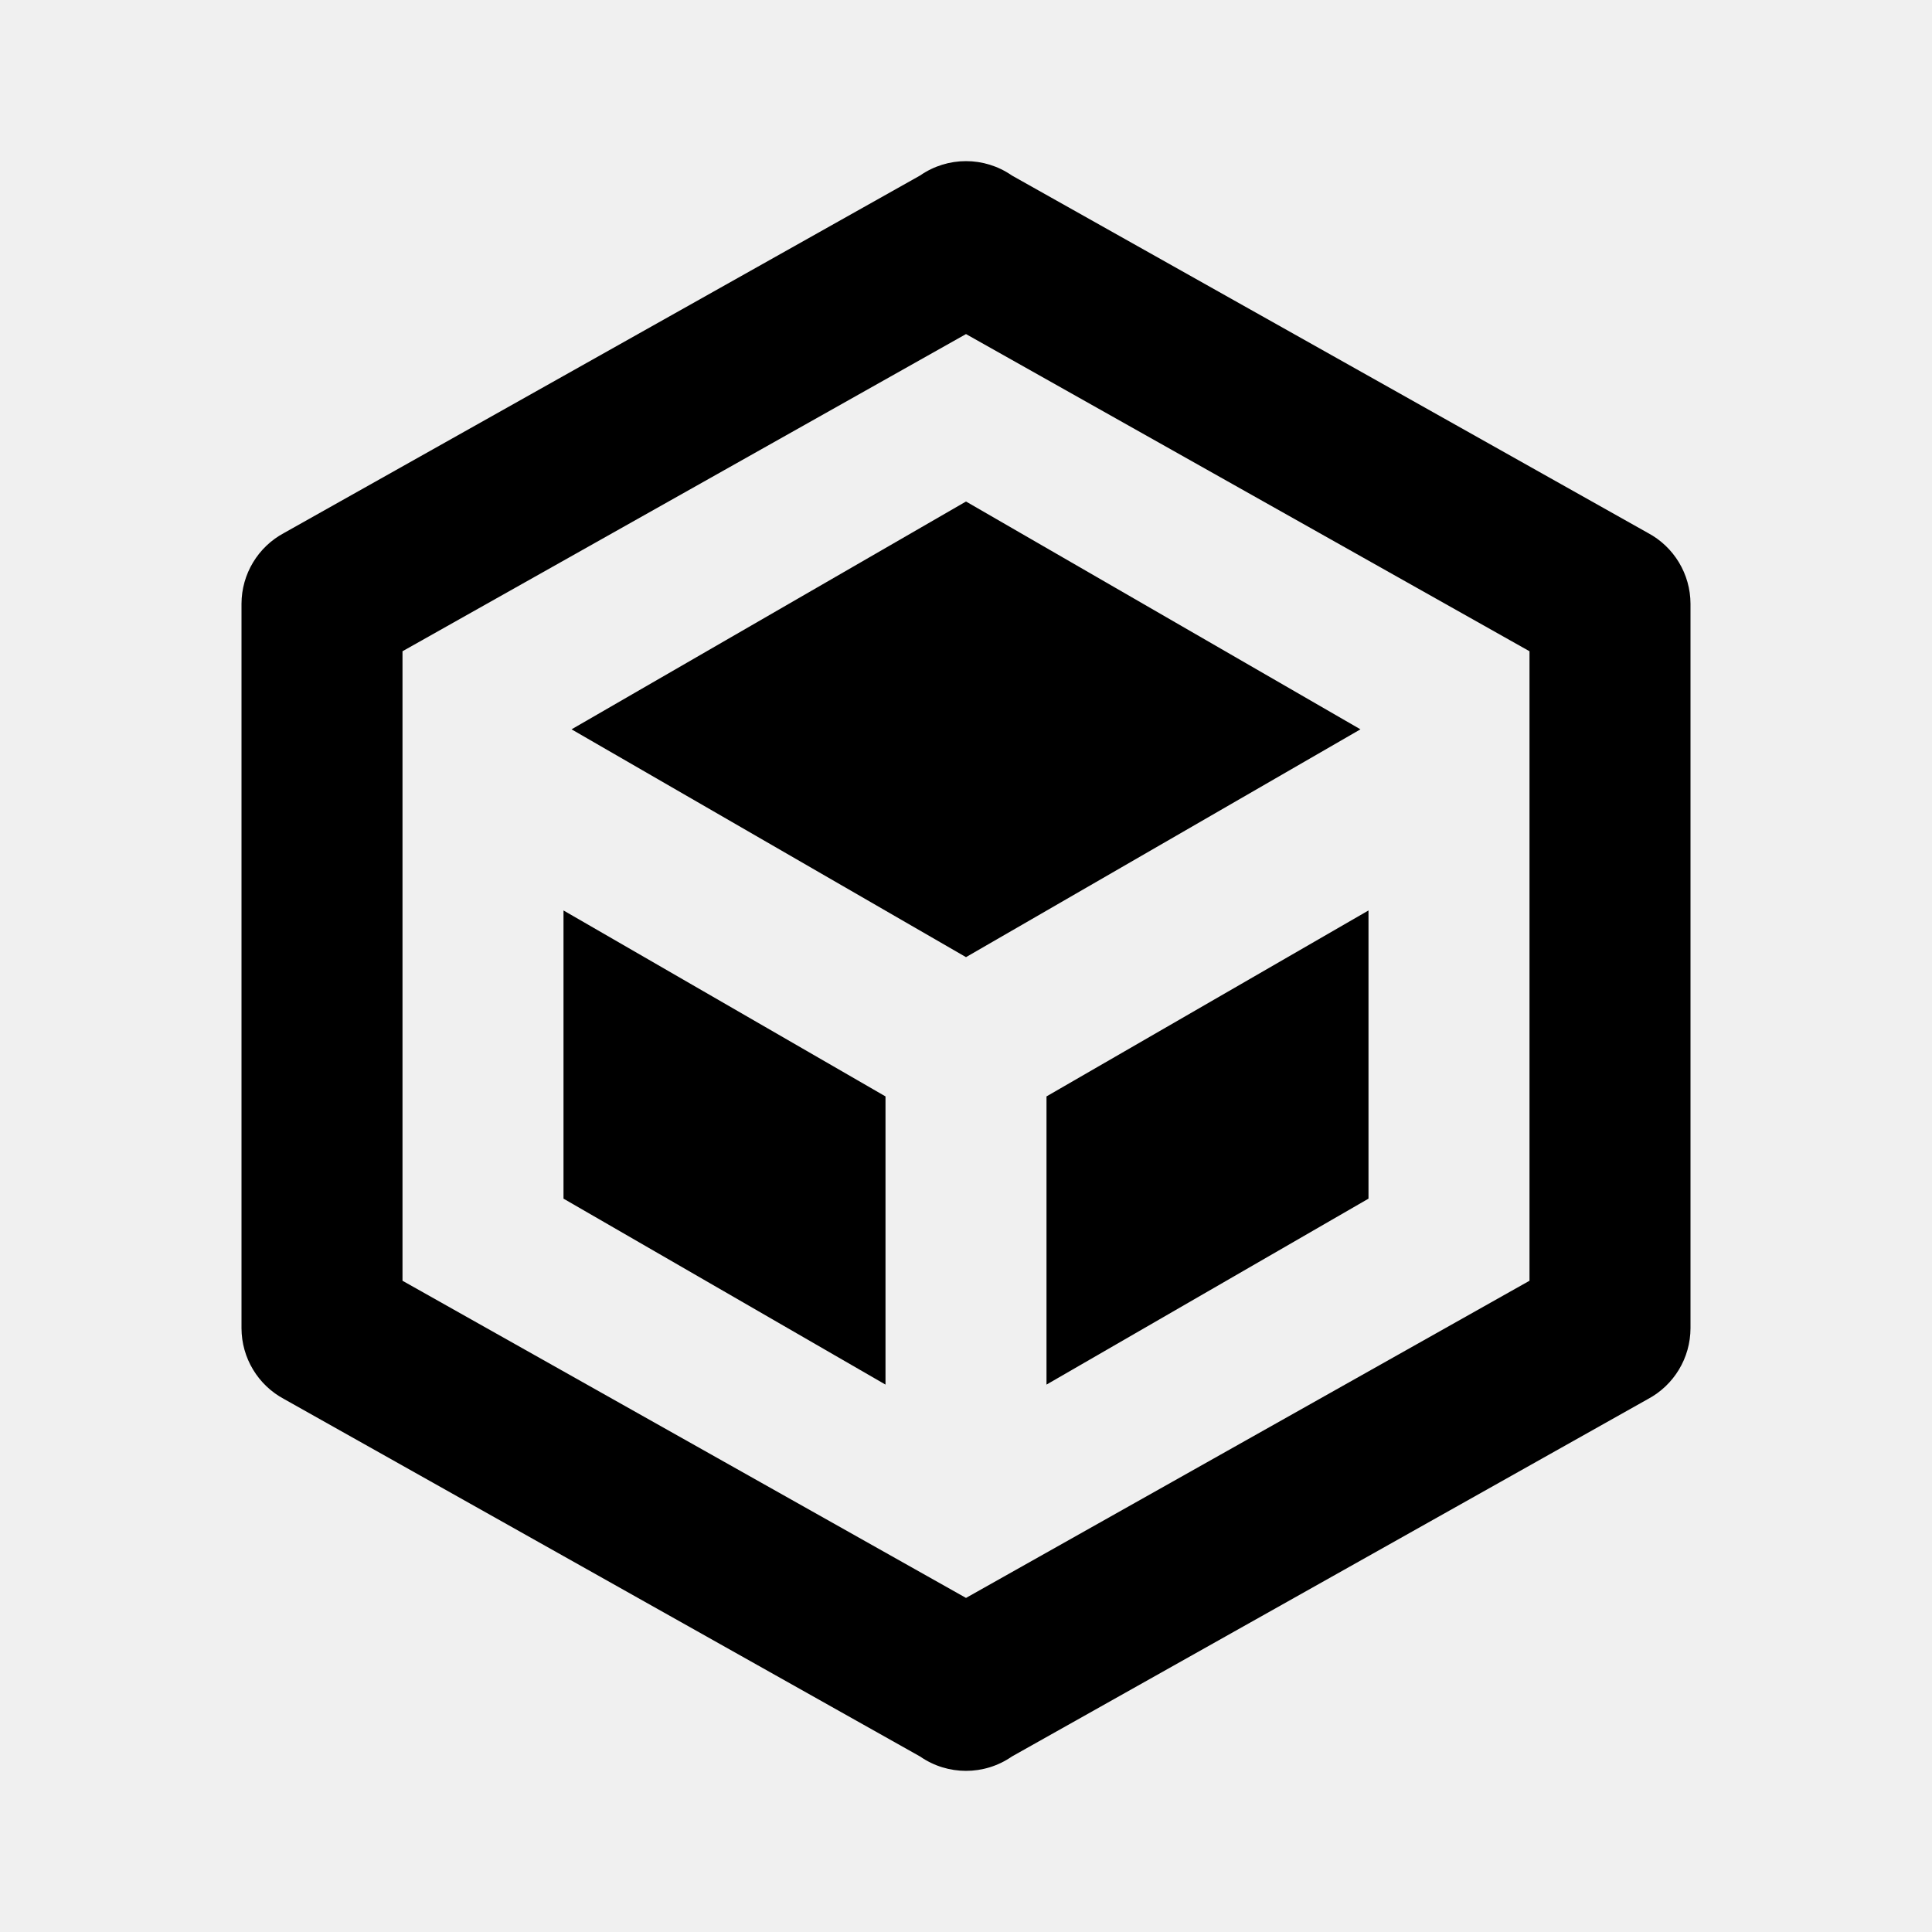
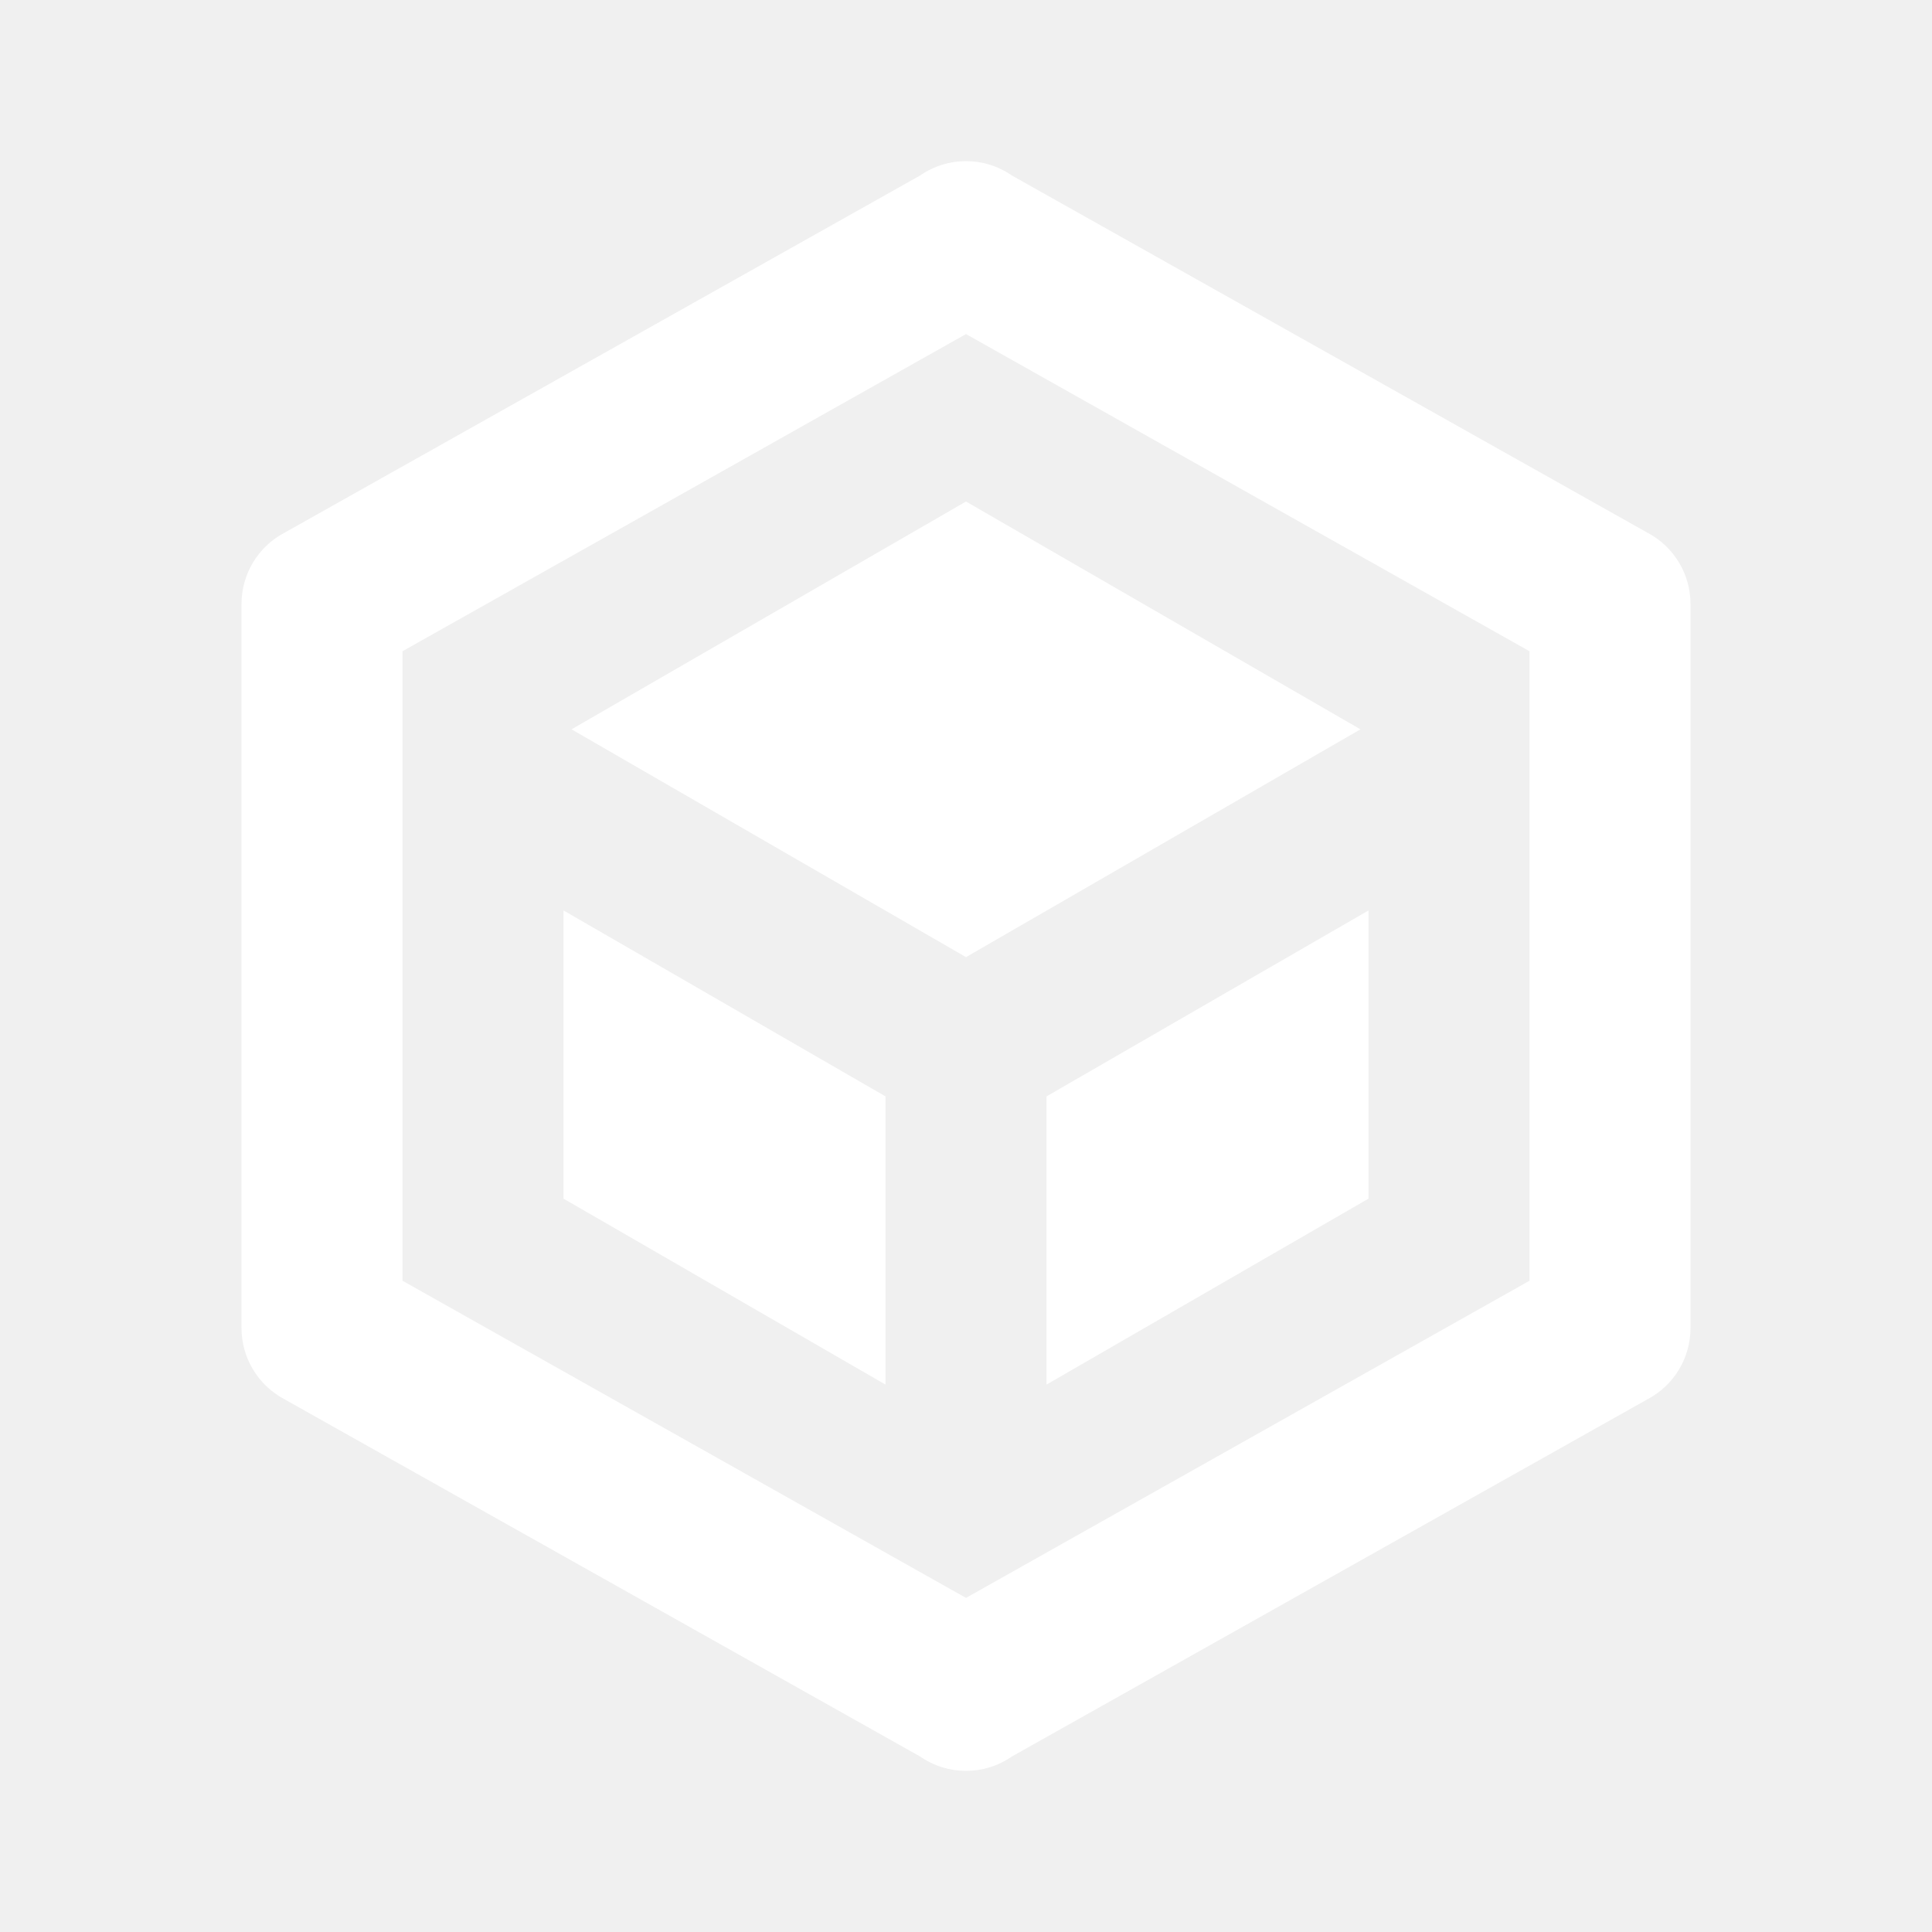
- <svg xmlns="http://www.w3.org/2000/svg" width="800px" height="800px" viewBox="0 0 24 24">
-   <rect width="24" height="24" fill="none" />
-   <path d="M21,16.5a1,1,0,0,1-.53.88l-7.9,4.44a1,1,0,0,1-1.14,0l-7.9-4.44A1,1,0,0,1,3,16.5v-9a1,1,0,0,1,.53-.88l7.9-4.44a1,1,0,0,1,1.14,0l7.9,4.44A1,1,0,0,1,21,7.5v9M12,4.15,5,8.09v7.82l7,3.94,7-3.94V8.09L12,4.15m0,2.08,4.9,2.83L12,11.89,7.1,9.06,12,6.23m5,8.66L13,17.2V13.62l4-2.31v3.58M11,17.2,7,14.89V11.31l4,2.31Z" />
+ <svg xmlns="http://www.w3.org/2000/svg" id="Layer_1" version="1.1" viewBox="0 0 800 800">
+   <defs>
+     <style>
+       .st0 {
+         fill: #fff;
+       }
+ 
+       .st1 {
+         display: none;
+         fill: none;
+       }
+     </style>
+   </defs>
+   <rect class="st1" width="800" height="800" />
+   <path class="st0" d="M700,550c-.03,12.29-6.82,23.56-17.67,29.33l-263.33,148c-11.43,7.93-26.57,7.93-38,0l-263.33-148c-10.84-5.77-17.63-17.05-17.67-29.33V250c.03-12.29,6.82-23.56,17.67-29.33L381,72.67c11.43-7.93,26.57-7.93,38,0l263.33,148c10.84,5.77,17.63,17.05,17.67,29.33v300M400,138.33l-233.33,131.33v260.67l233.33,131.33,233.33-131.33v-260.67l-233.33-131.33M400,207.67l163.33,94.33-163.33,94.33-163.33-94.33,163.33-94.33M566.67,496.33l-133.33,77v-119.33l133.33-77v119.33M366.67,573.33l-133.33-77v-119.33l133.33,77v119.33Z" />
</svg>
